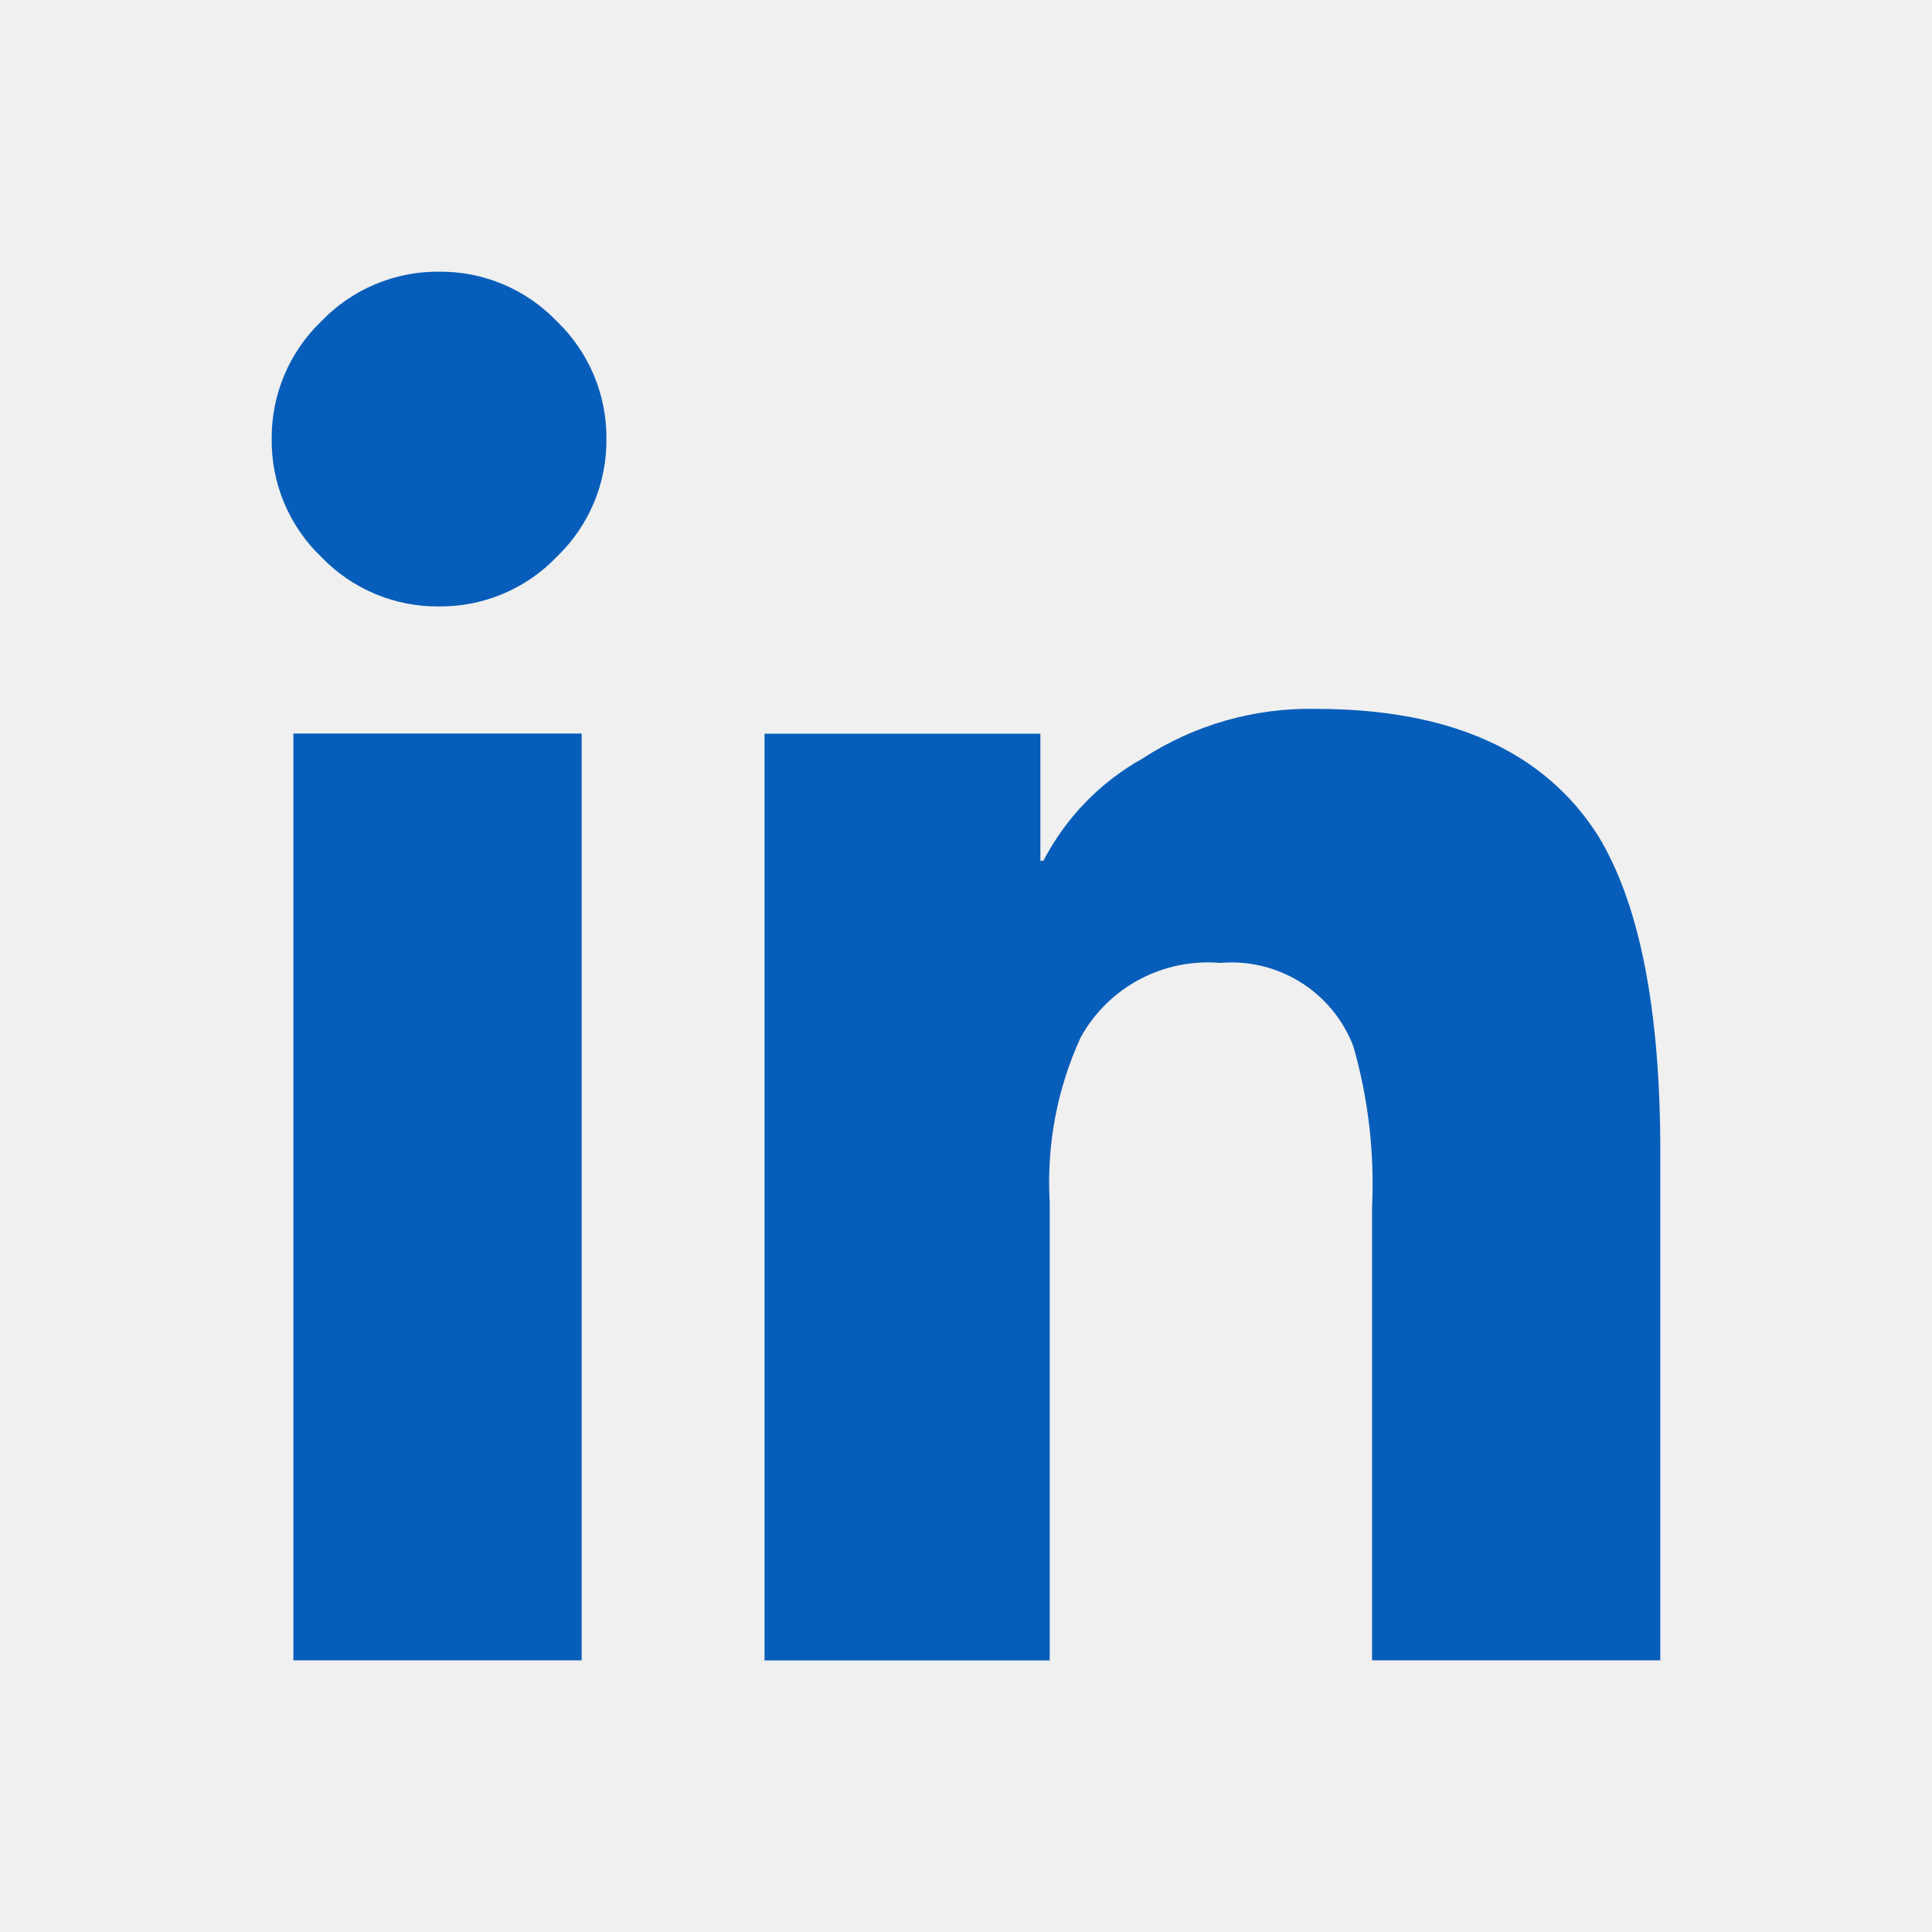
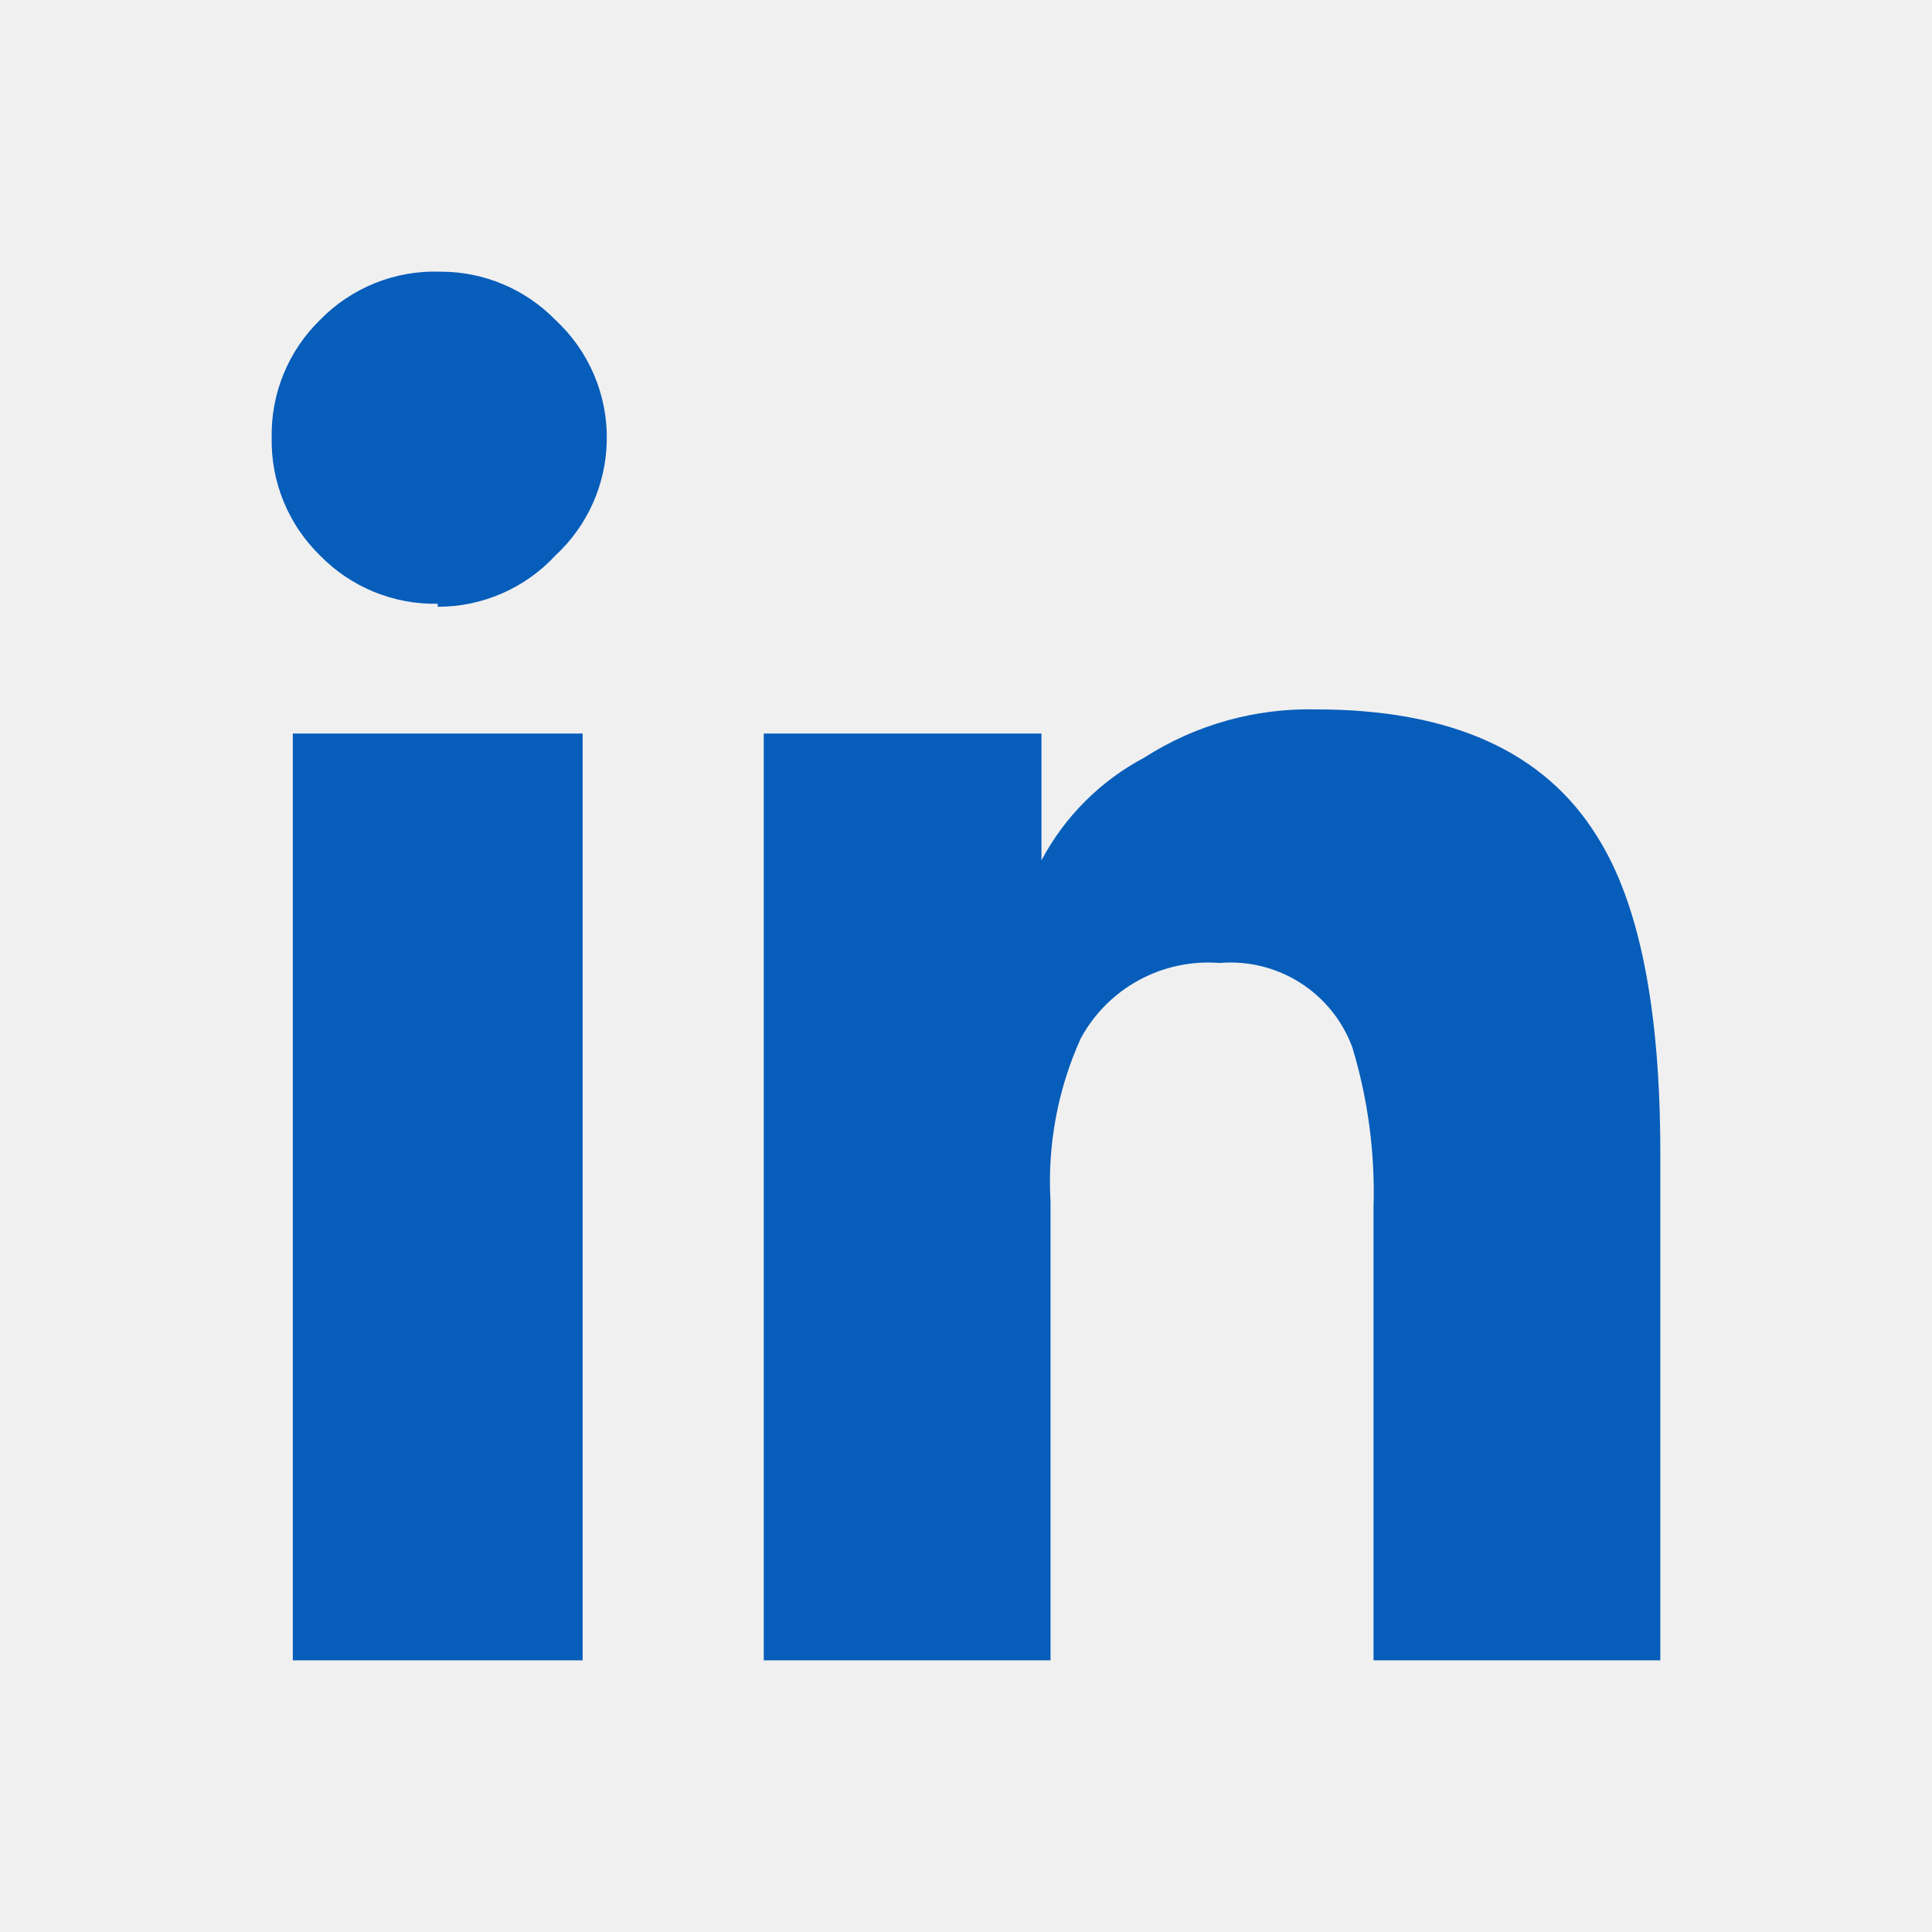
- <svg xmlns="http://www.w3.org/2000/svg" width="64" height="64" viewBox="0 0 64 64">
-   <defs>
-     <style>.a{fill:#fff;opacity:0;}.b{fill:#065dba;}</style>
-   </defs>
-   <g transform="translate(-1148.051 12.191)">
-     <rect class="a" width="64" height="64" transform="translate(1148.051 -12.191)" />
-     <path class="b" d="M11.268,45.75H1.719v-30.7h9.549ZM6.545,10.839A5.33,5.33,0,0,1,2.643,9.2,5.33,5.33,0,0,1,1,5.295a5.33,5.33,0,0,1,1.643-3.9A5.33,5.33,0,0,1,6.545-.25a5.33,5.33,0,0,1,3.9,1.643,5.33,5.33,0,0,1,1.643,3.9,5.33,5.33,0,0,1-1.643,3.9A5.33,5.33,0,0,1,6.545,10.839ZM47,45.75H37.451V30.759a16.586,16.586,0,0,0-.616-5.339,4.322,4.322,0,0,0-4.415-2.772A4.81,4.81,0,0,0,27.8,25.112a11.462,11.462,0,0,0-1.027,5.442v15.2H17.326v-30.7h9.138v4.21h.1a8.206,8.206,0,0,1,3.286-3.388,10.123,10.123,0,0,1,5.75-1.643q6.674,0,9.344,4.21Q47,21.826,47,28.911Z" transform="translate(1156.051 -2.941)" />
+ <svg xmlns="http://www.w3.org/2000/svg" width="64" viewBox="0 0 64 64">
+   <g class="icon-social-linkedin">
+     <path d="M19.3 55H9.7V24.3h9.6zm-4.8-35a5.3 5.3 0 01-3.9-1.6A5.3 5.3 0 019 14.5a5.3 5.3 0 011.6-3.9 5.3 5.3 0 014-1.6 5.3 5.3 0 013.8 1.6 5.3 5.3 0 011.7 4 5.3 5.3 0 01-1.7 3.8 5.3 5.3 0 01-3.9 1.7zM55 55h-9.5V40a16.6 16.6 0 00-.7-5.3 4.3 4.3 0 00-4.4-2.8 4.8 4.8 0 00-4.6 2.5 11.5 11.5 0 00-1 5.4V55h-9.5V24.3h9.2v4.2a8.2 8.2 0 013.4-3.4 10.1 10.1 0 015.7-1.6q6.7 0 9.3 4.2Q55 31 55 38.2z" fill="#065dba" />
  </g>
</svg>
